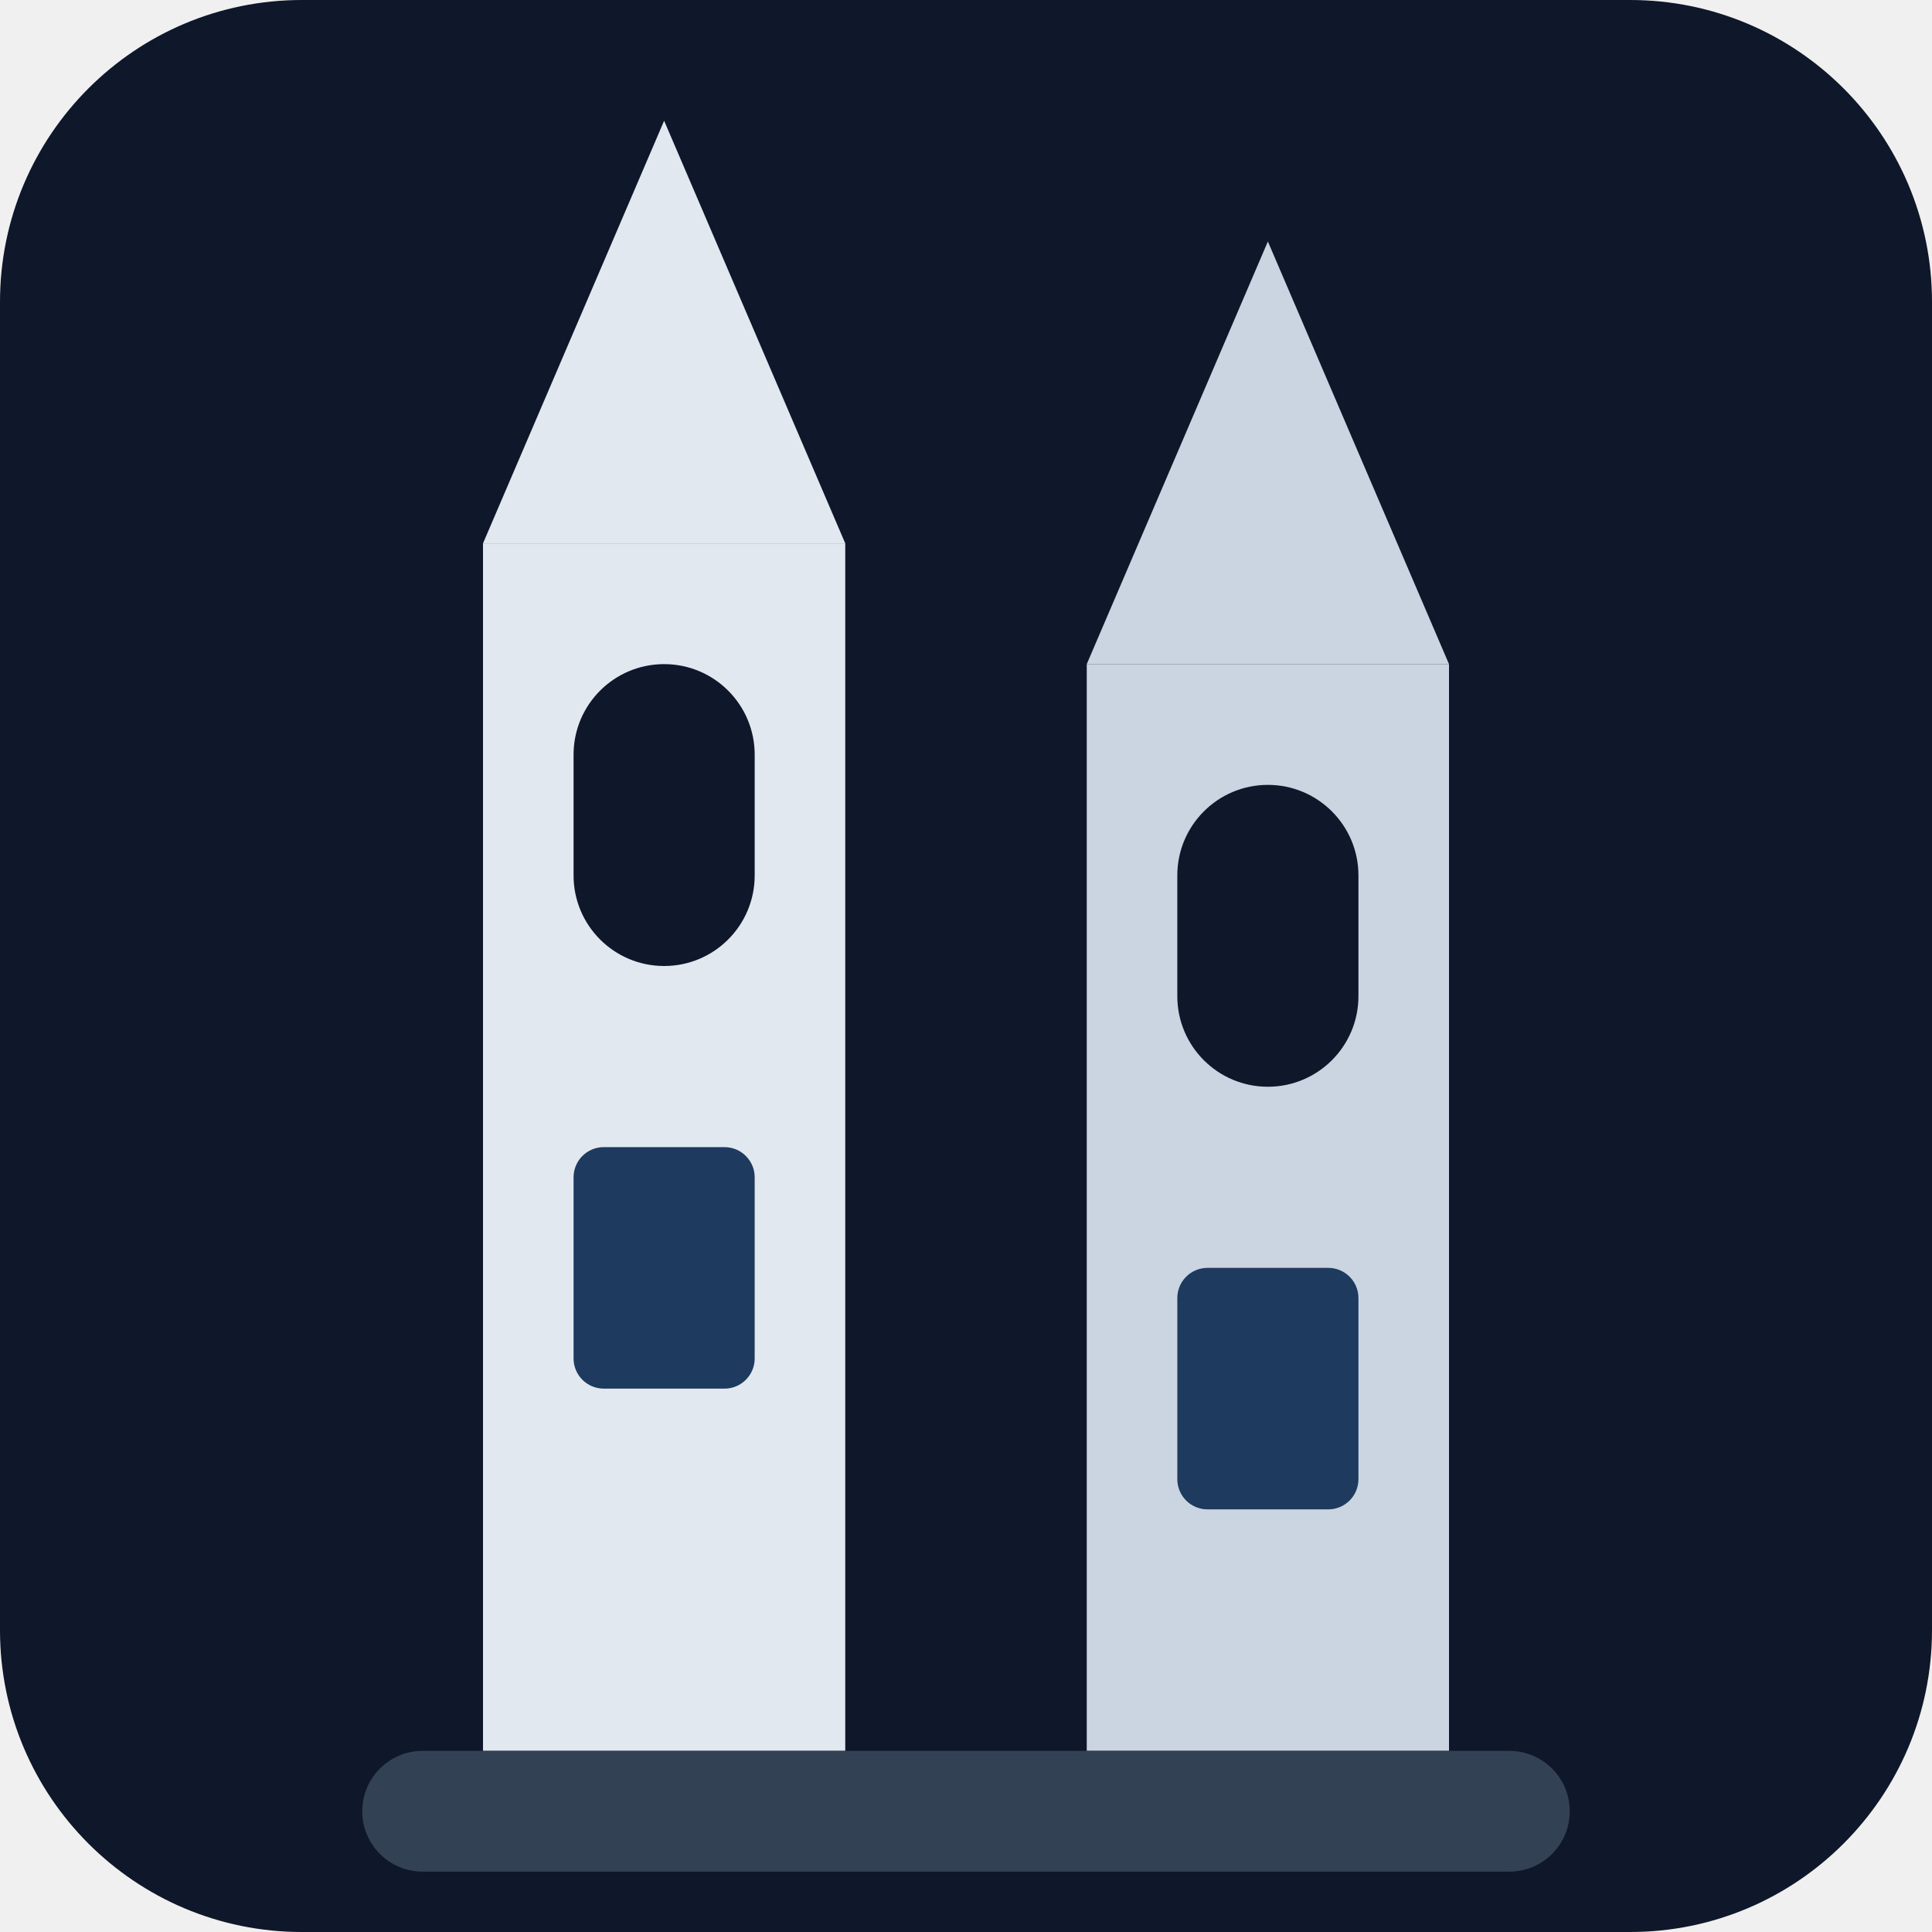
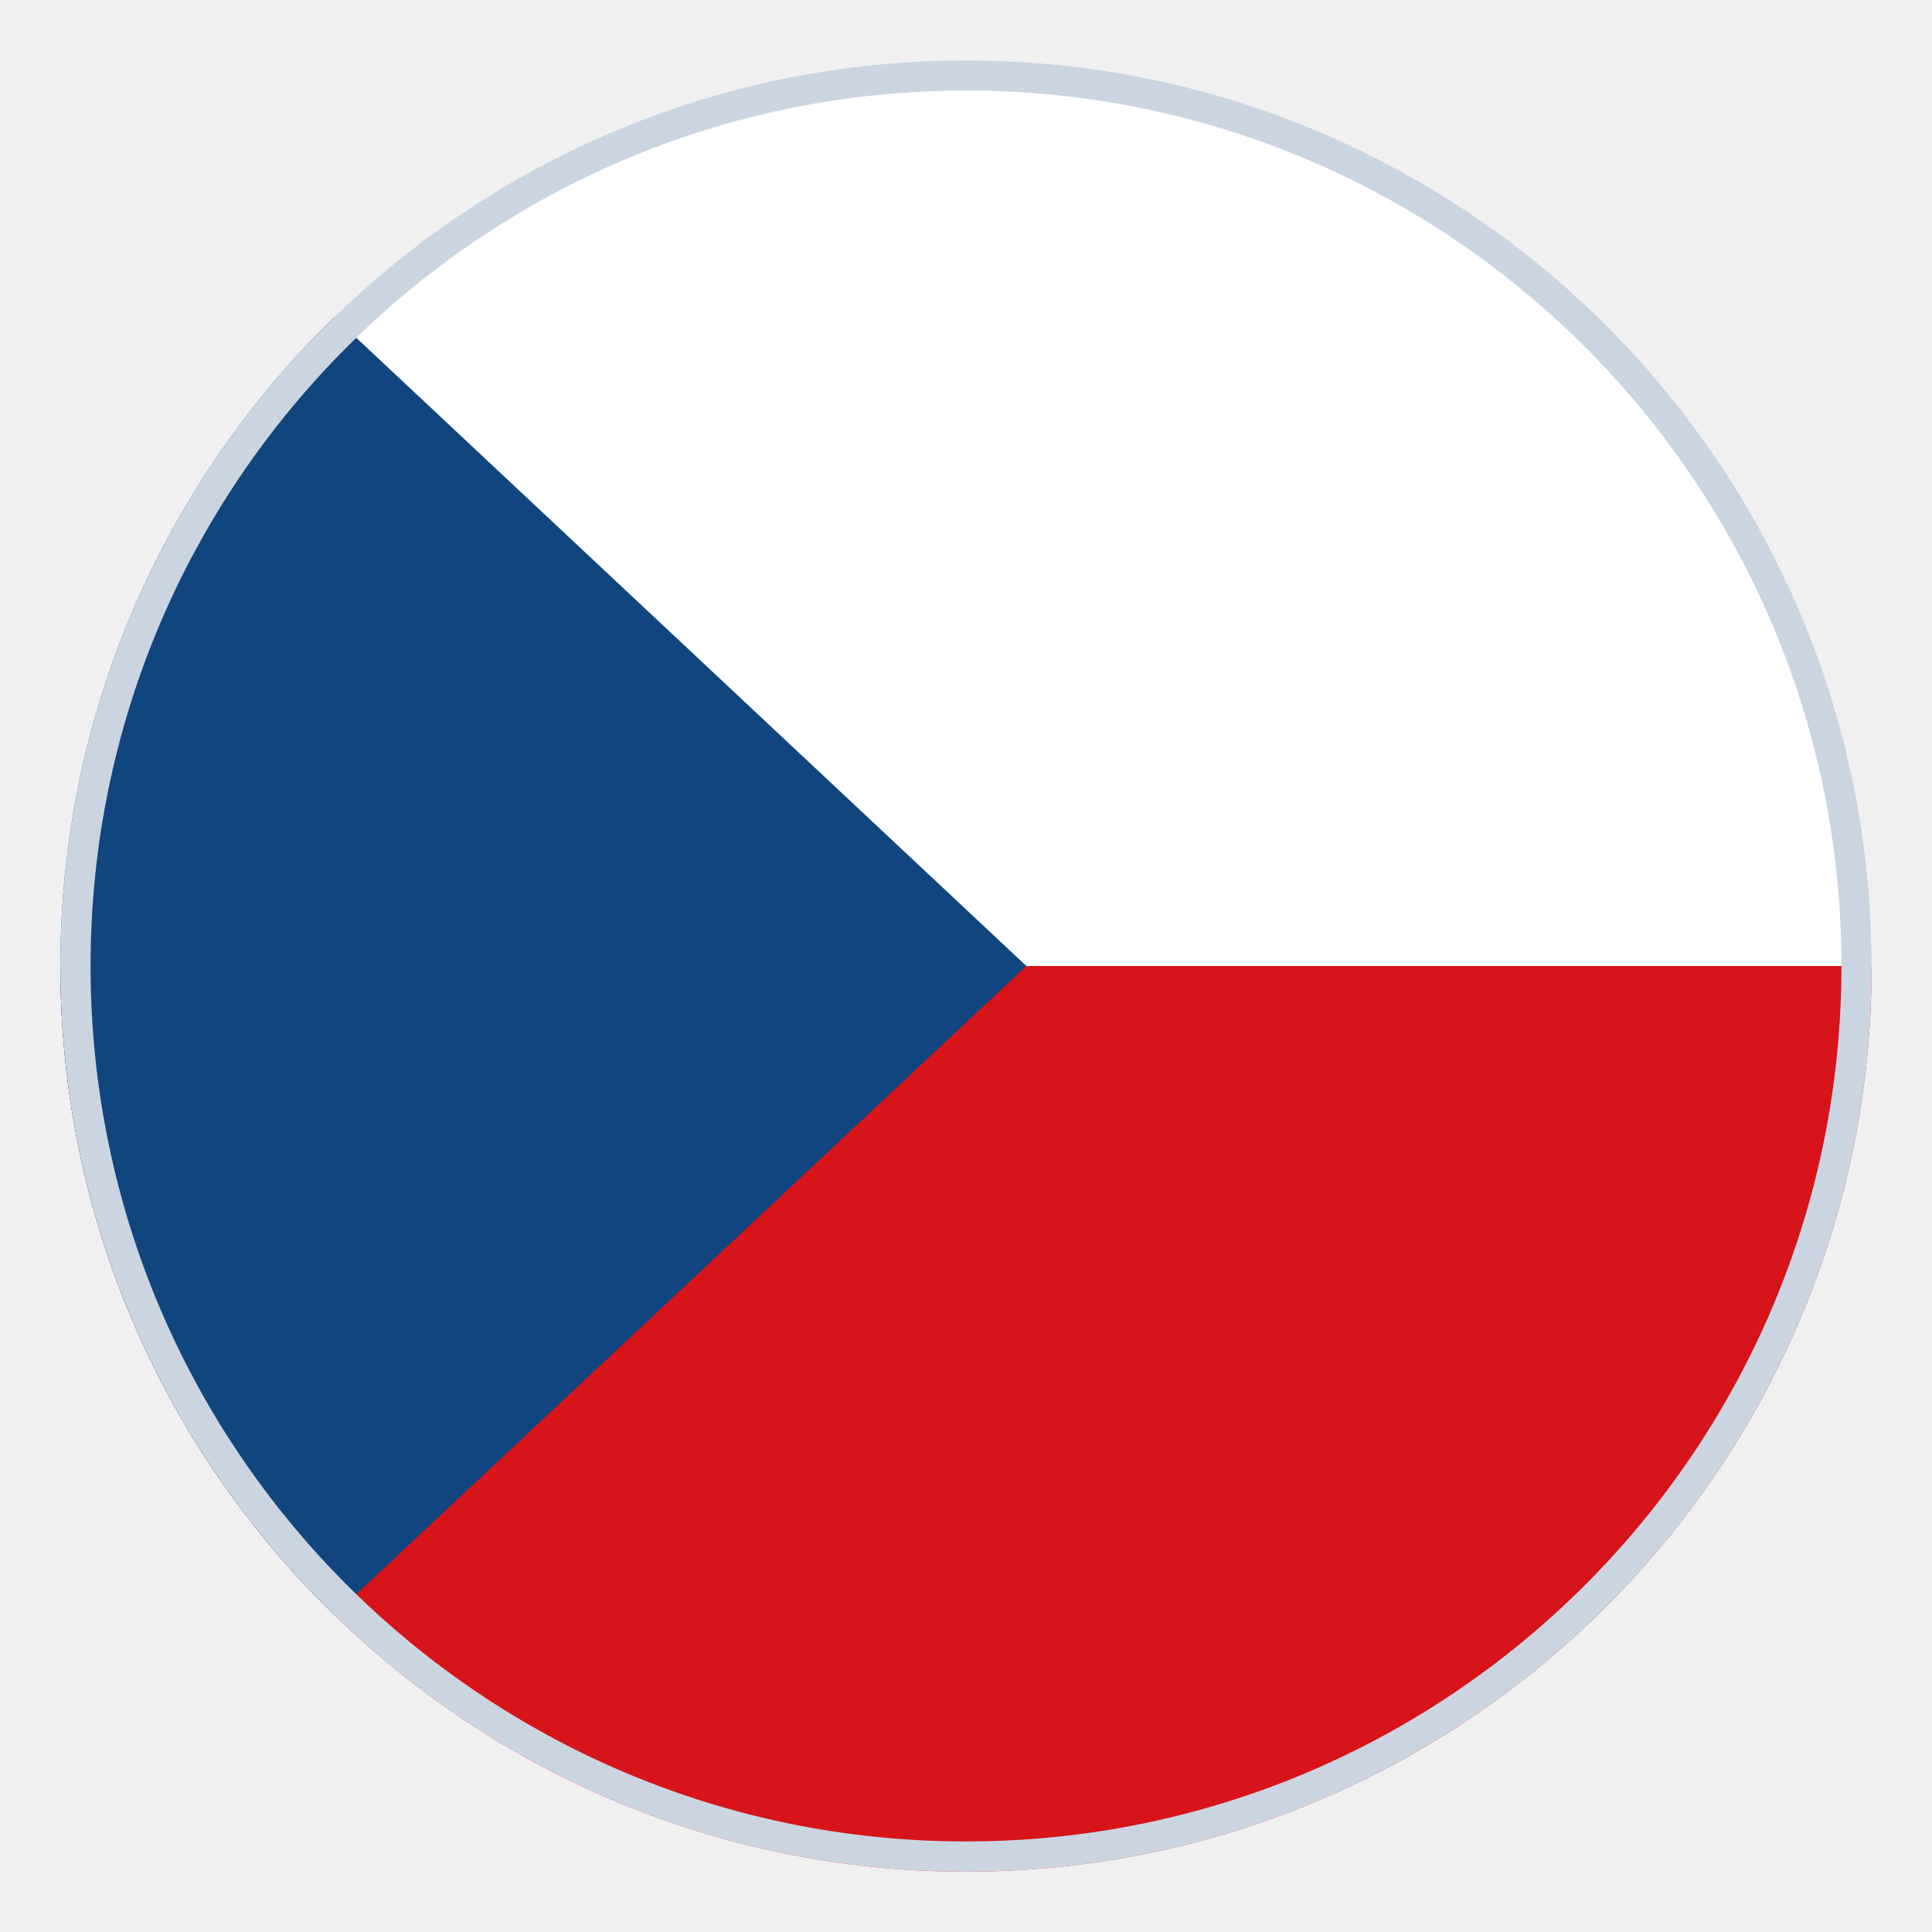
<svg xmlns="http://www.w3.org/2000/svg" viewBox="0 0 32 32">
-   <rect width="32" height="32" rx="5" fill="#0f172a" />
-   <polygon points="8,9 14,9 11,2" fill="#e2e8f0" />
-   <rect x="8" y="9" width="6" height="20" fill="#e2e8f0" />
-   <rect x="9.5" y="11" width="3" height="5" rx="1.5" fill="#0f172a" />
-   <rect x="9.5" y="19" width="3" height="4" rx="0.5" fill="#1e3a5f" />
-   <polygon points="18,11 24,11 21,4" fill="#cbd5e1" />
-   <rect x="18" y="11" width="6" height="18" fill="#cbd5e1" />
-   <rect x="19.5" y="13" width="3" height="5" rx="1.5" fill="#0f172a" />
-   <rect x="19.5" y="21" width="3" height="4" rx="0.5" fill="#1e3a5f" />
-   <rect x="6" y="29" width="20" height="2" rx="1" fill="#334155" />
+   <defs>
+     <clipPath id="circle">
+       <circle cx="16" cy="16" r="15" />
+     </clipPath>
+   </defs>
+   <circle cx="16" cy="16" r="15" fill="#fff" />
+   <rect x="1" y="1" width="30" height="15" fill="#fff" clip-path="url(#circle)" />
+   <rect x="1" y="16" width="30" height="15" fill="#d7141a" clip-path="url(#circle)" />
+   <polygon points="1,1 1,31 17,16" fill="#11457e" clip-path="url(#circle)" />
+   <circle cx="16" cy="16" r="14.75" fill="none" stroke="#cbd5e1" stroke-width="0.5" />
</svg>
